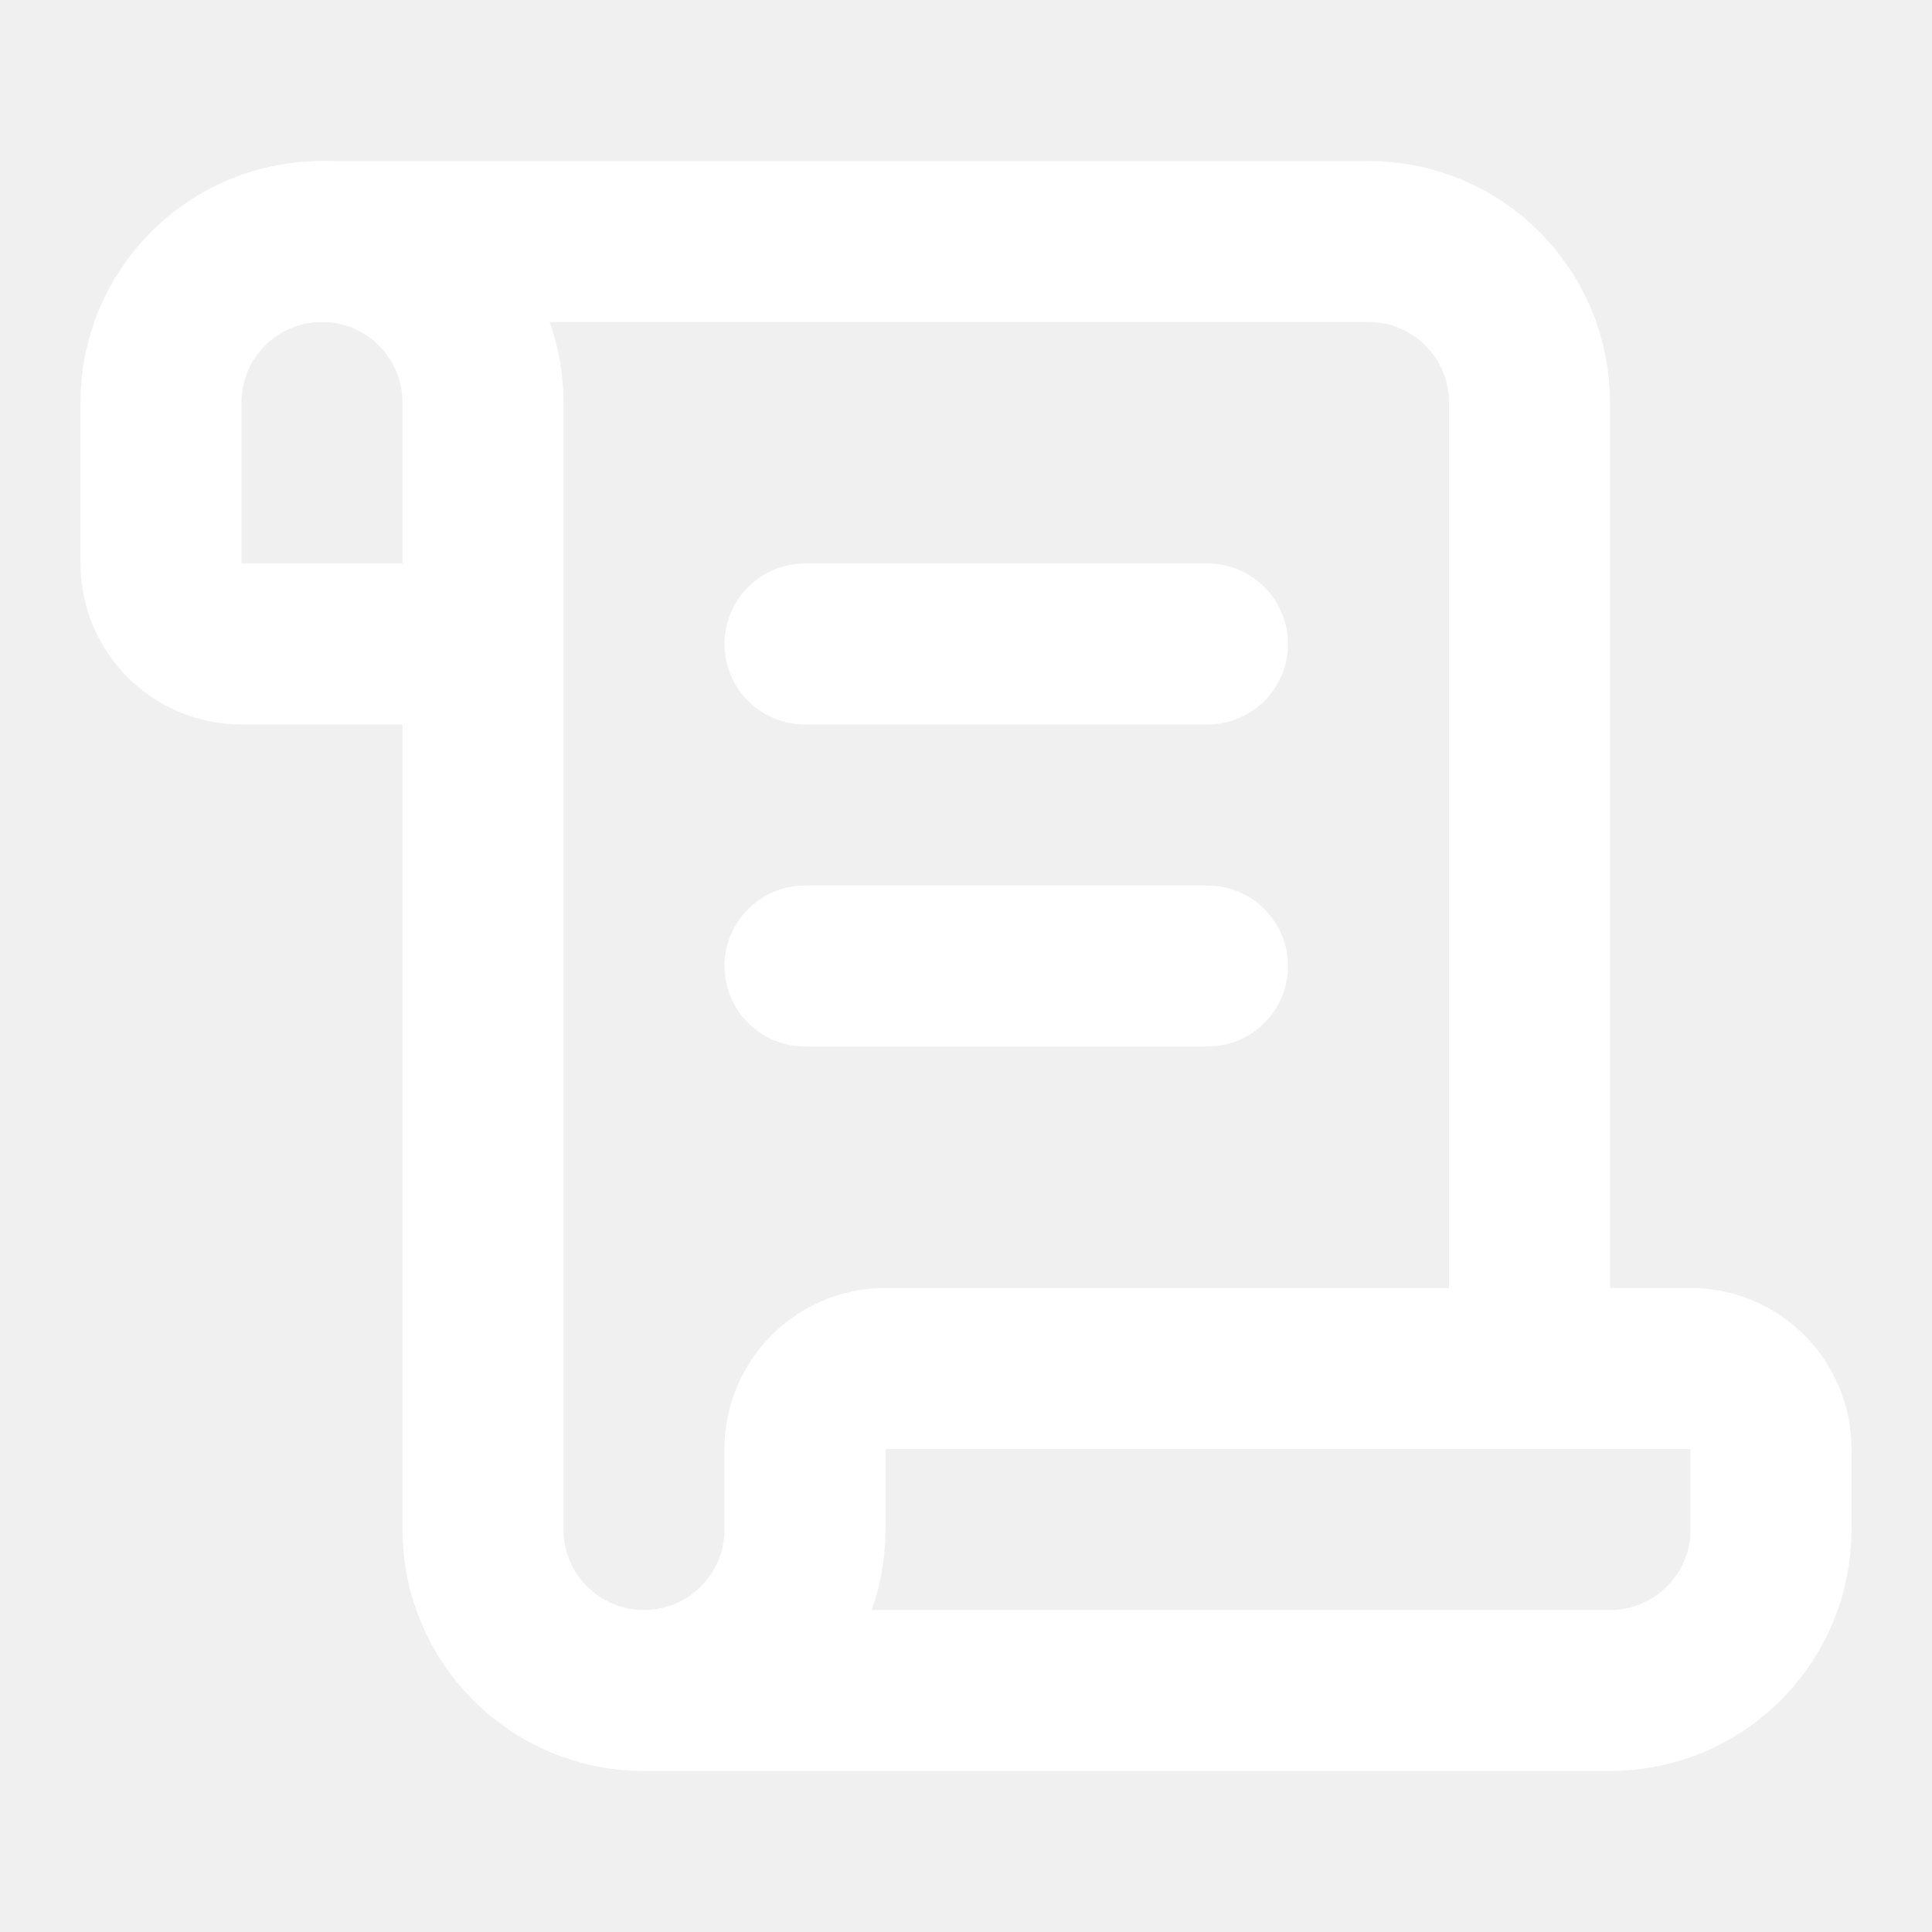
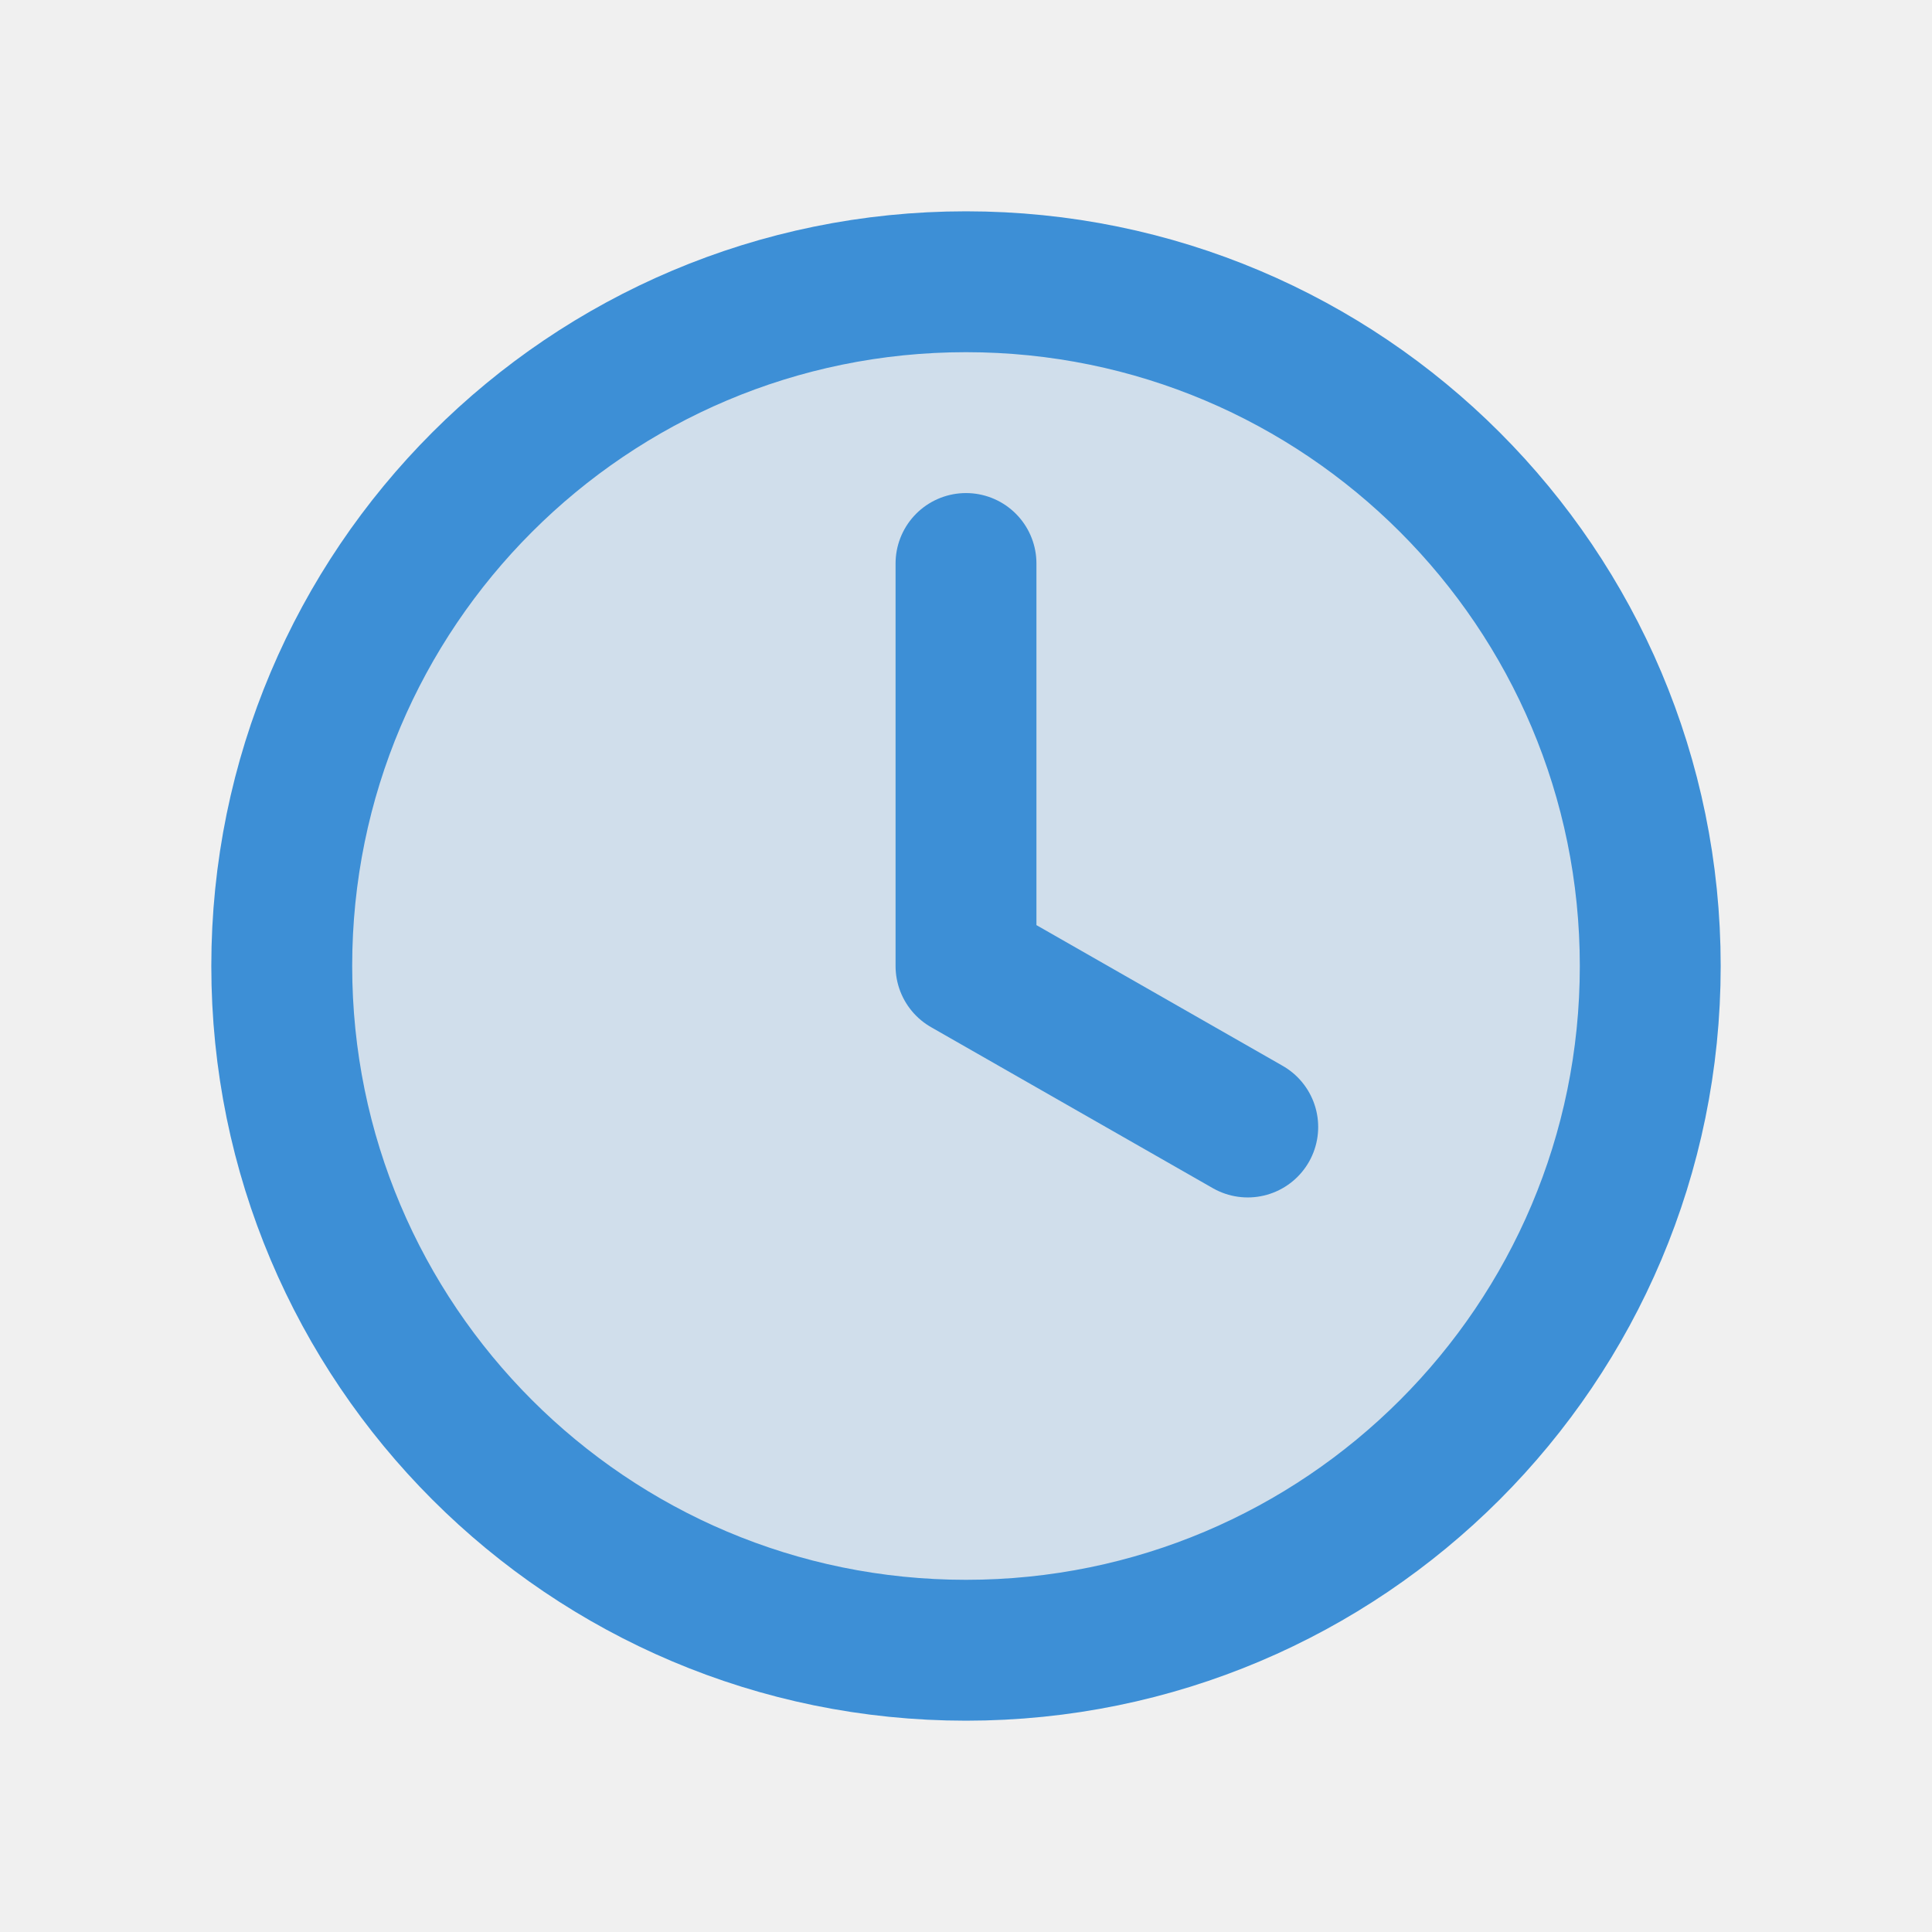
- <svg xmlns="http://www.w3.org/2000/svg" width="24" height="24" viewBox="0 0 24 24" fill="none" stroke="#fff" stroke-width="2" stroke-linecap="round" stroke-linejoin="round">
-   <path d="M15 12h-5" />
-   <path d="M15 8h-5" />
-   <path d="M19 17V5a2 2 0 0 0-2-2H4" />
-   <path d="M8 21h12a2 2 0 0 0 2-2v-1a1 1 0 0 0-1-1H11a1 1 0 0 0-1 1v1a2 2 0 1 1-4 0V5a2 2 0 1 0-4 0v2a1 1 0 0 0 1 1h3" />
+ <svg xmlns="http://www.w3.org/2000/svg" viewBox="0 0 24 24" fill="none" stroke-linecap="round" stroke-linejoin="round" stroke-width="1.5">
+   <circle cx="12" cy="12" r="8.5" stroke="#3d8fd6" stroke-width="1.75" fill="#3d8fd6" fill-opacity="0.18" />
+   <path d="M12 7V12L15.5 14" stroke="#3d8fd6" stroke-width="1.75" />
</svg>
